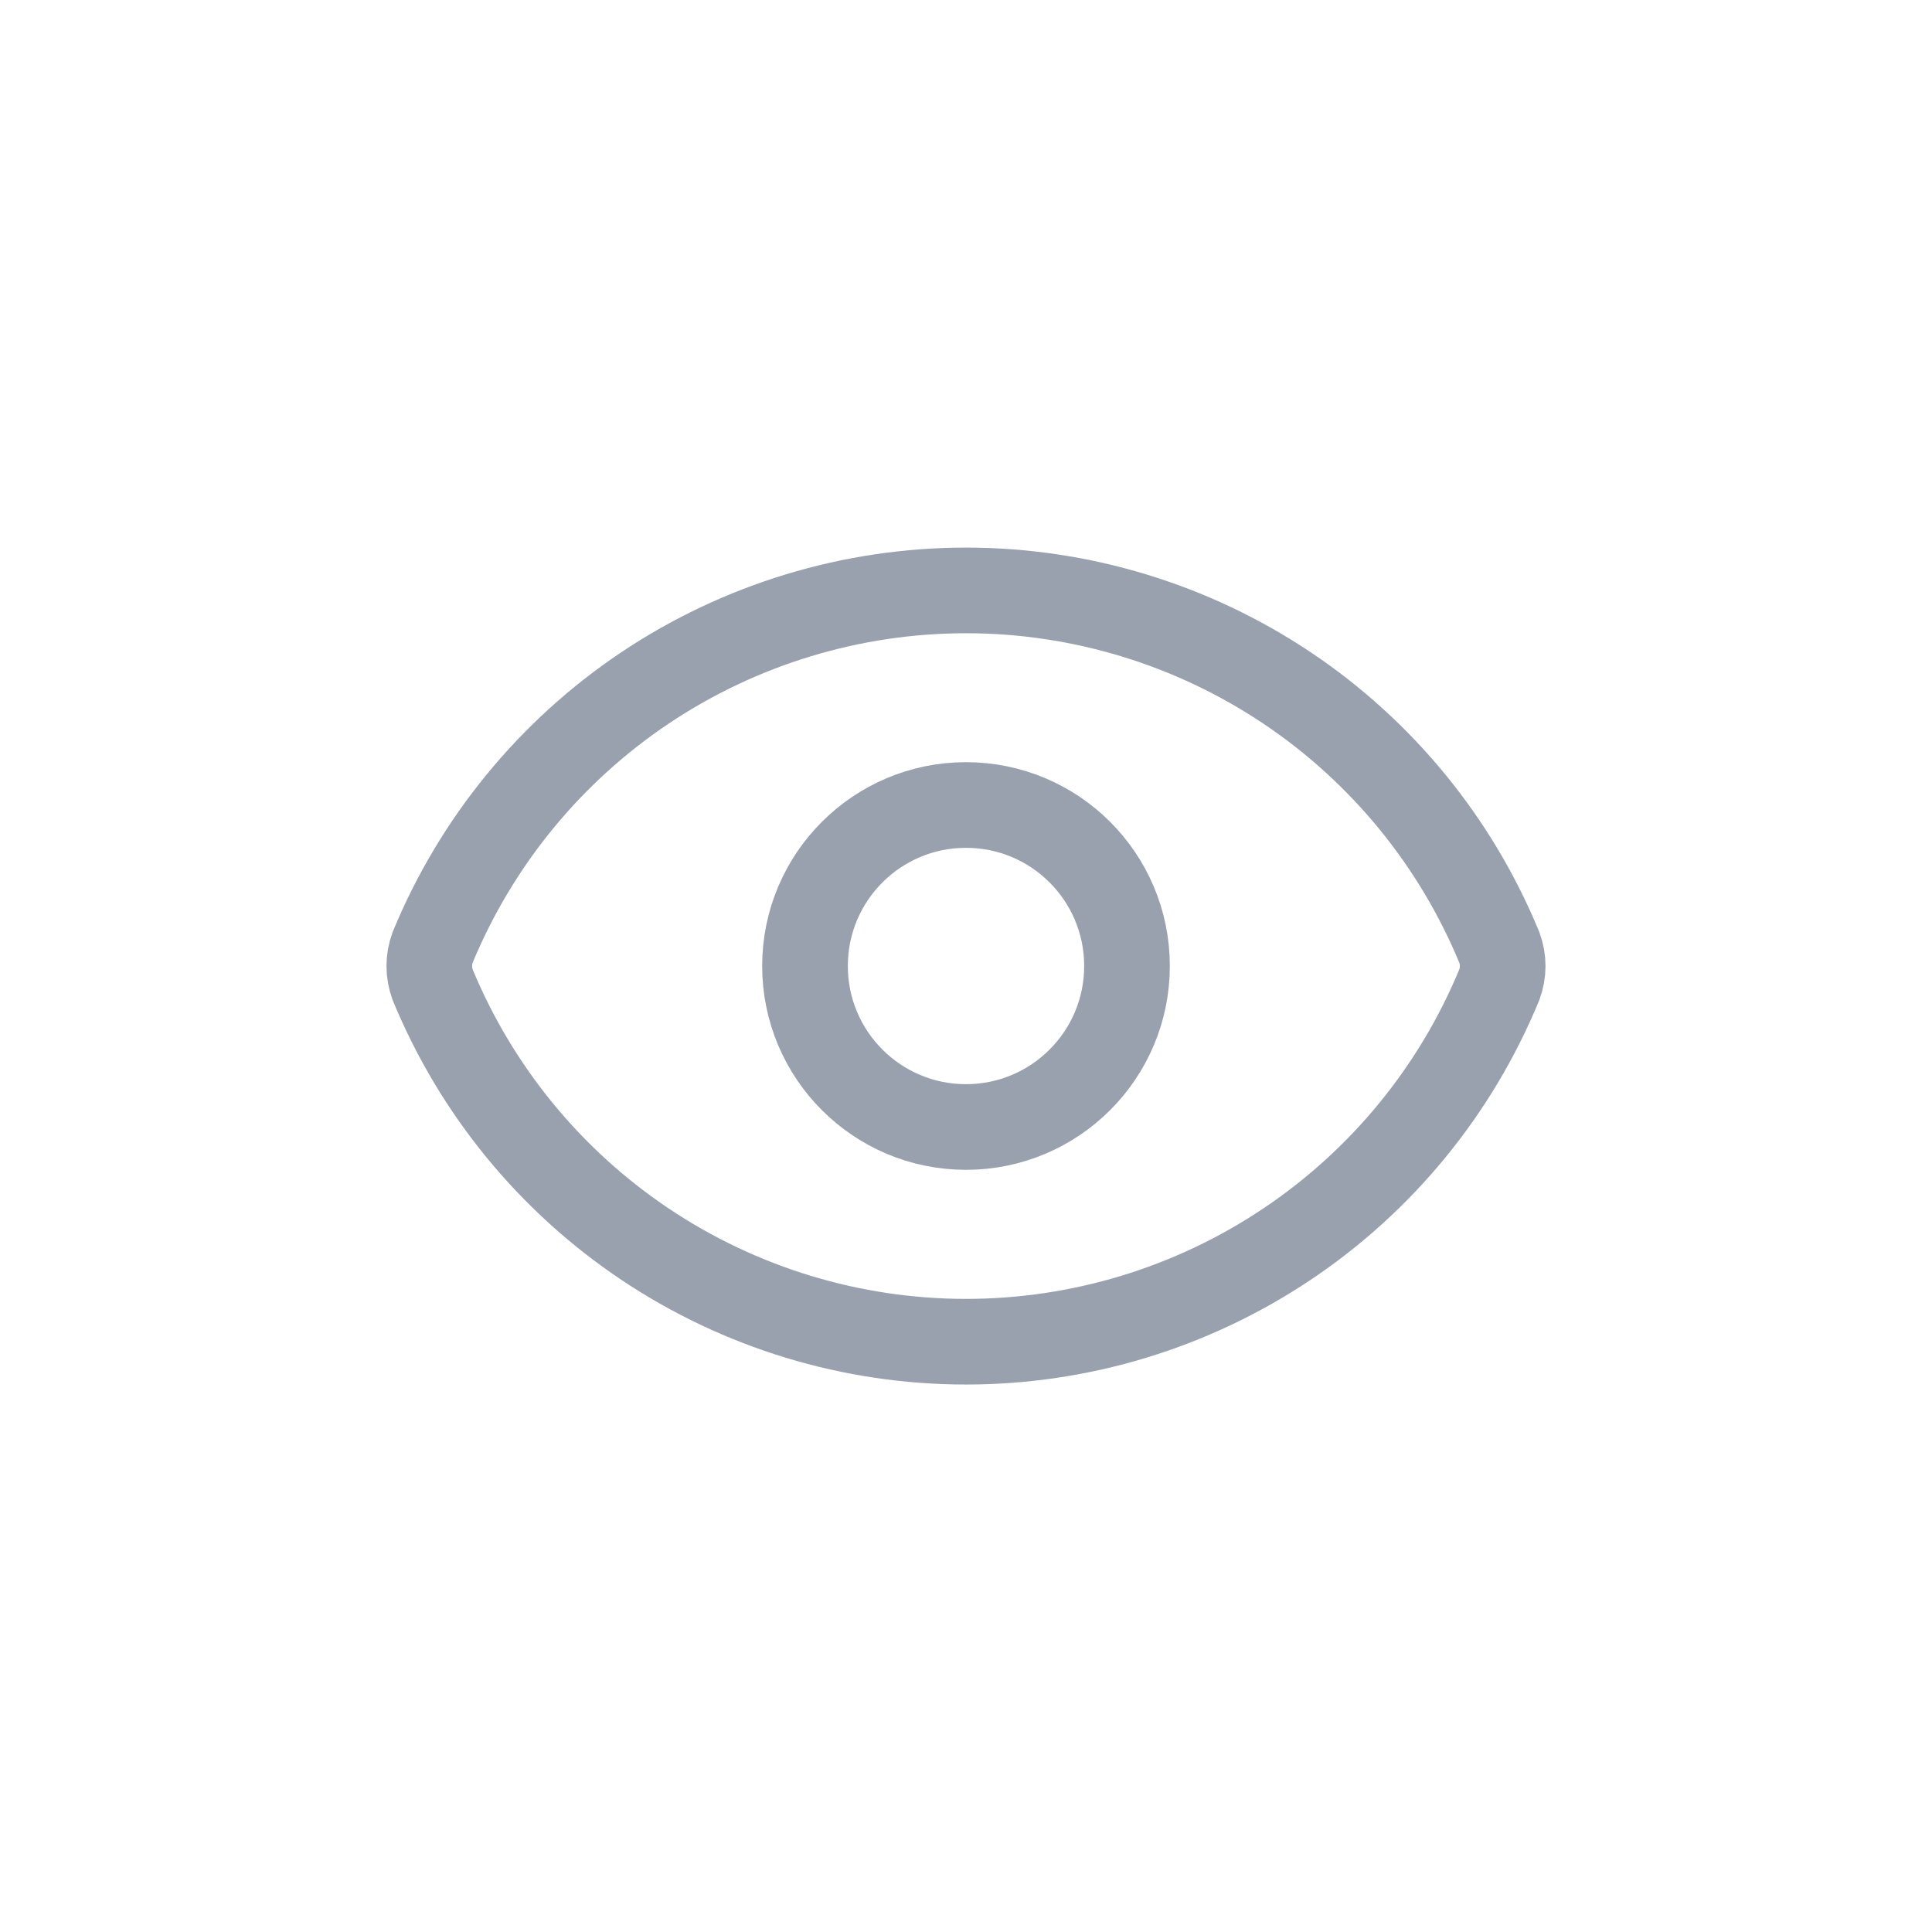
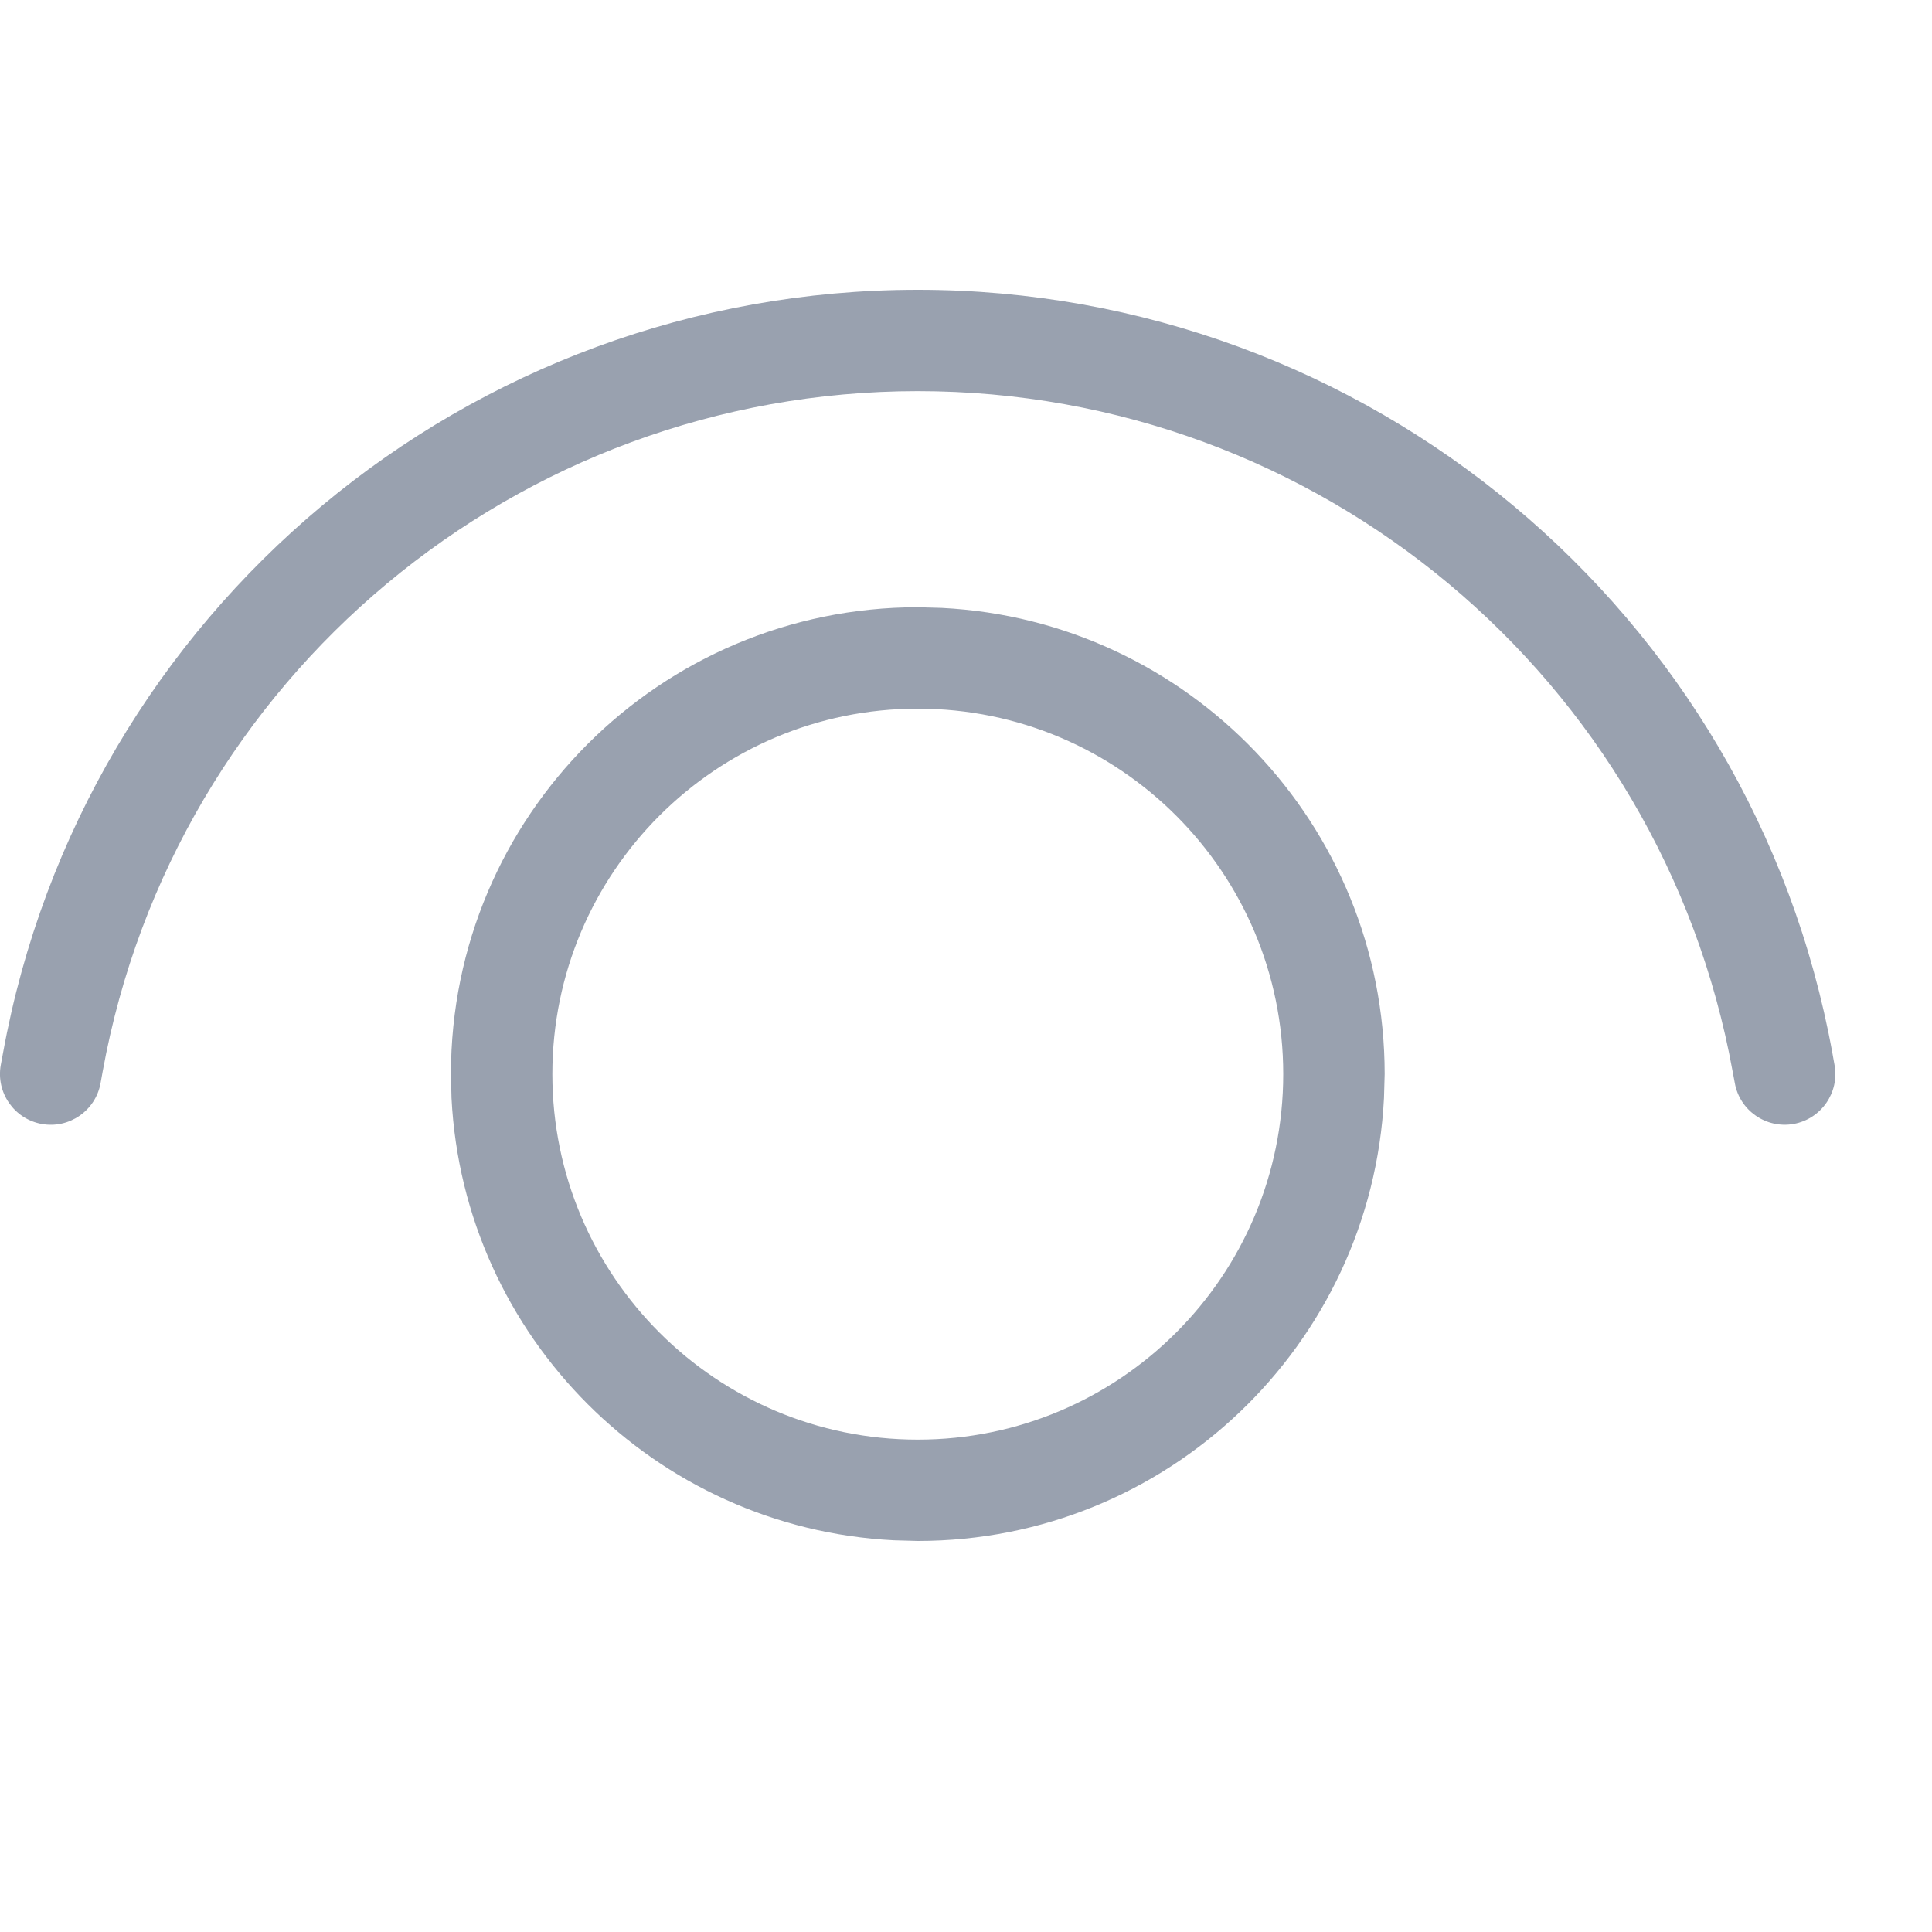
- <svg xmlns="http://www.w3.org/2000/svg" width="30" height="30" viewBox="0 0 30 30" fill="none">
-   <path d="M6.718 15.291C6.649 15.104 6.649 14.898 6.718 14.711C7.395 13.071 8.543 11.668 10.017 10.681C11.492 9.695 13.226 9.168 15 9.168C16.774 9.168 18.508 9.695 19.983 10.681C21.457 11.668 22.605 13.071 23.281 14.711C23.351 14.898 23.351 15.104 23.281 15.291C22.605 16.931 21.457 18.333 19.983 19.32C18.508 20.307 16.774 20.834 15 20.834C13.226 20.834 11.492 20.307 10.017 19.32C8.543 18.333 7.395 16.931 6.718 15.291Z" stroke="#99A1AF" stroke-width="1.33" stroke-linecap="round" stroke-linejoin="round" />
-   <path d="M15 17.5C16.381 17.5 17.5 16.381 17.5 15C17.5 13.619 16.381 12.5 15 12.5C13.619 12.5 12.5 13.619 12.5 15C12.5 16.381 13.619 17.5 15 17.5Z" stroke="#99A1AF" stroke-width="1.33" stroke-linecap="round" stroke-linejoin="round" />
+ <svg xmlns="http://www.w3.org/2000/svg" width="20" height="20" viewBox="0 0 20 20" fill="none">
+   <path d="M9.749 6.293C12.303 6.422 14.334 8.534 14.334 11.119L14.327 11.367C14.197 13.921 12.086 15.952 9.501 15.952L9.252 15.945C6.781 15.819 4.8 13.838 4.674 11.367L4.668 11.119C4.668 8.45 6.832 6.287 9.501 6.286L9.749 6.293ZM9.501 7.336C7.412 7.336 5.718 9.03 5.718 11.119C5.718 13.208 7.412 14.903 9.501 14.903C11.59 14.903 13.284 13.208 13.284 11.119C13.284 9.03 11.59 7.336 9.501 7.336ZM9.5 3C14.151 3 18.137 6.326 18.969 10.902L18.991 11.025C19.043 11.31 18.853 11.583 18.568 11.635C18.284 11.686 18.01 11.497 17.959 11.213L17.936 11.091C17.195 7.013 13.644 4.049 9.5 4.049C5.356 4.05 1.804 7.014 1.063 11.091L1.041 11.213C0.989 11.498 0.716 11.687 0.431 11.635C0.146 11.583 -0.043 11.31 0.008 11.025L0.031 10.902C0.863 6.326 4.849 3 9.5 3Z" fill="#99A1AF" />
</svg>
